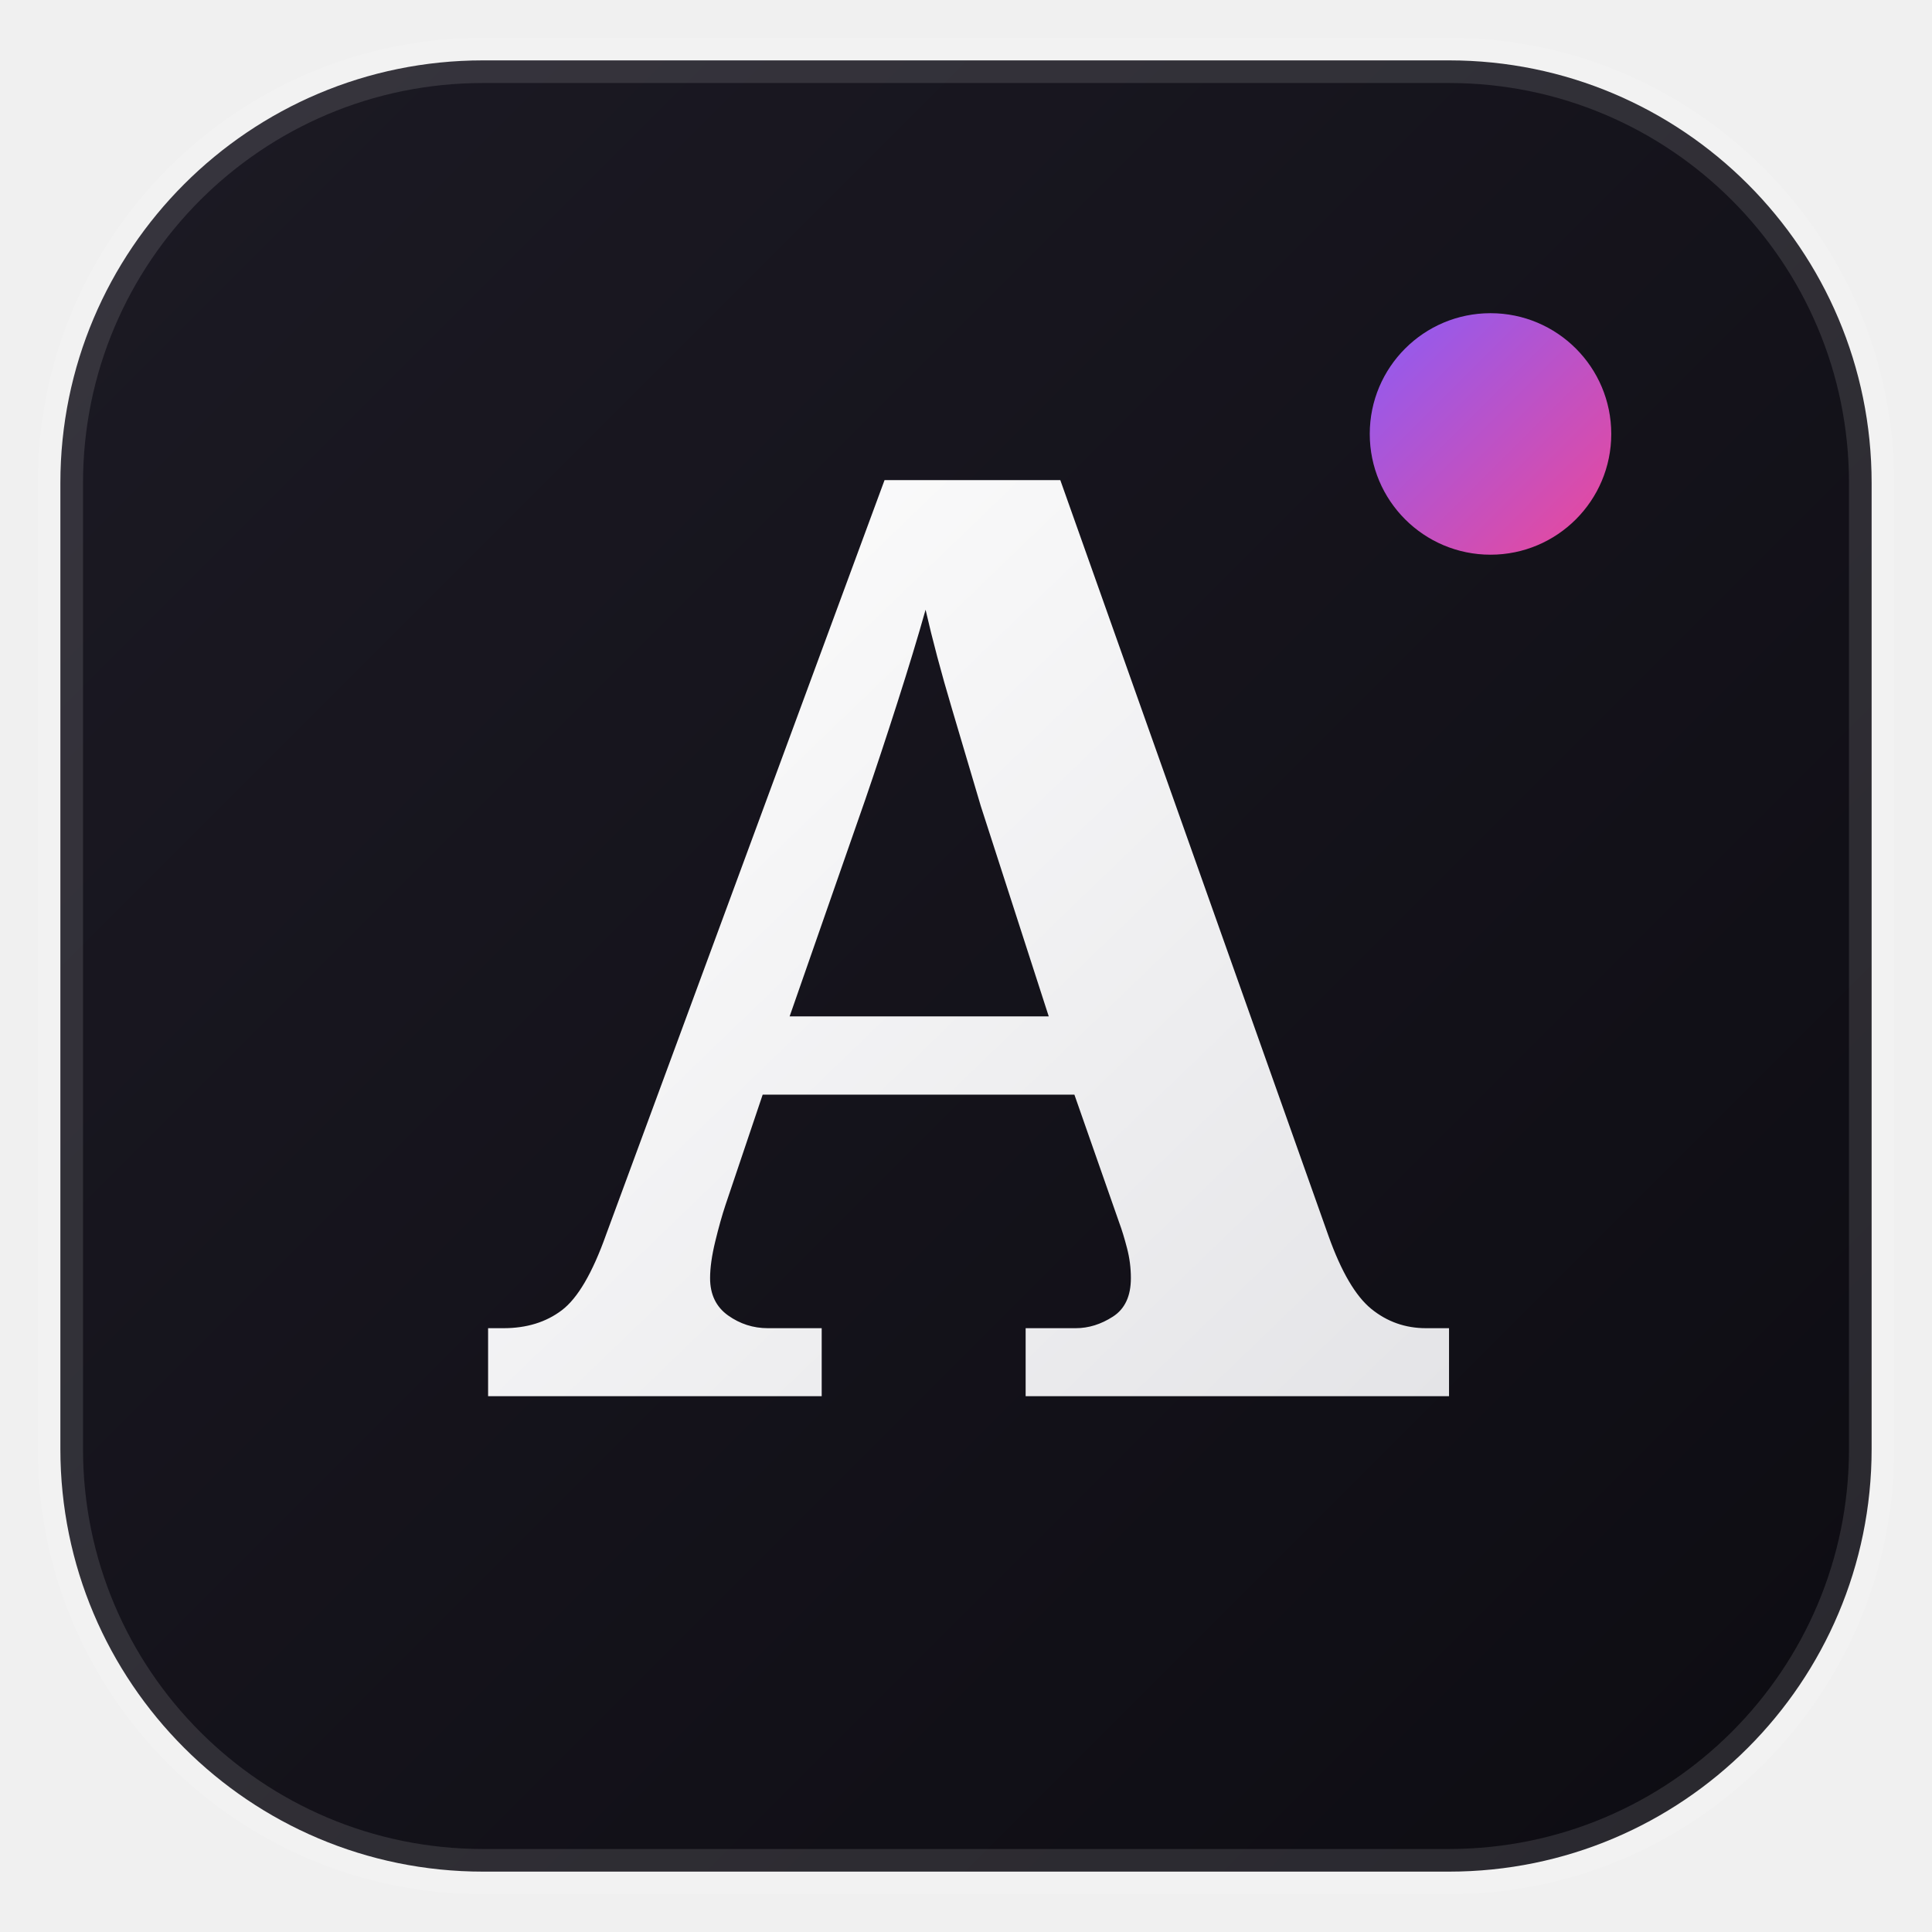
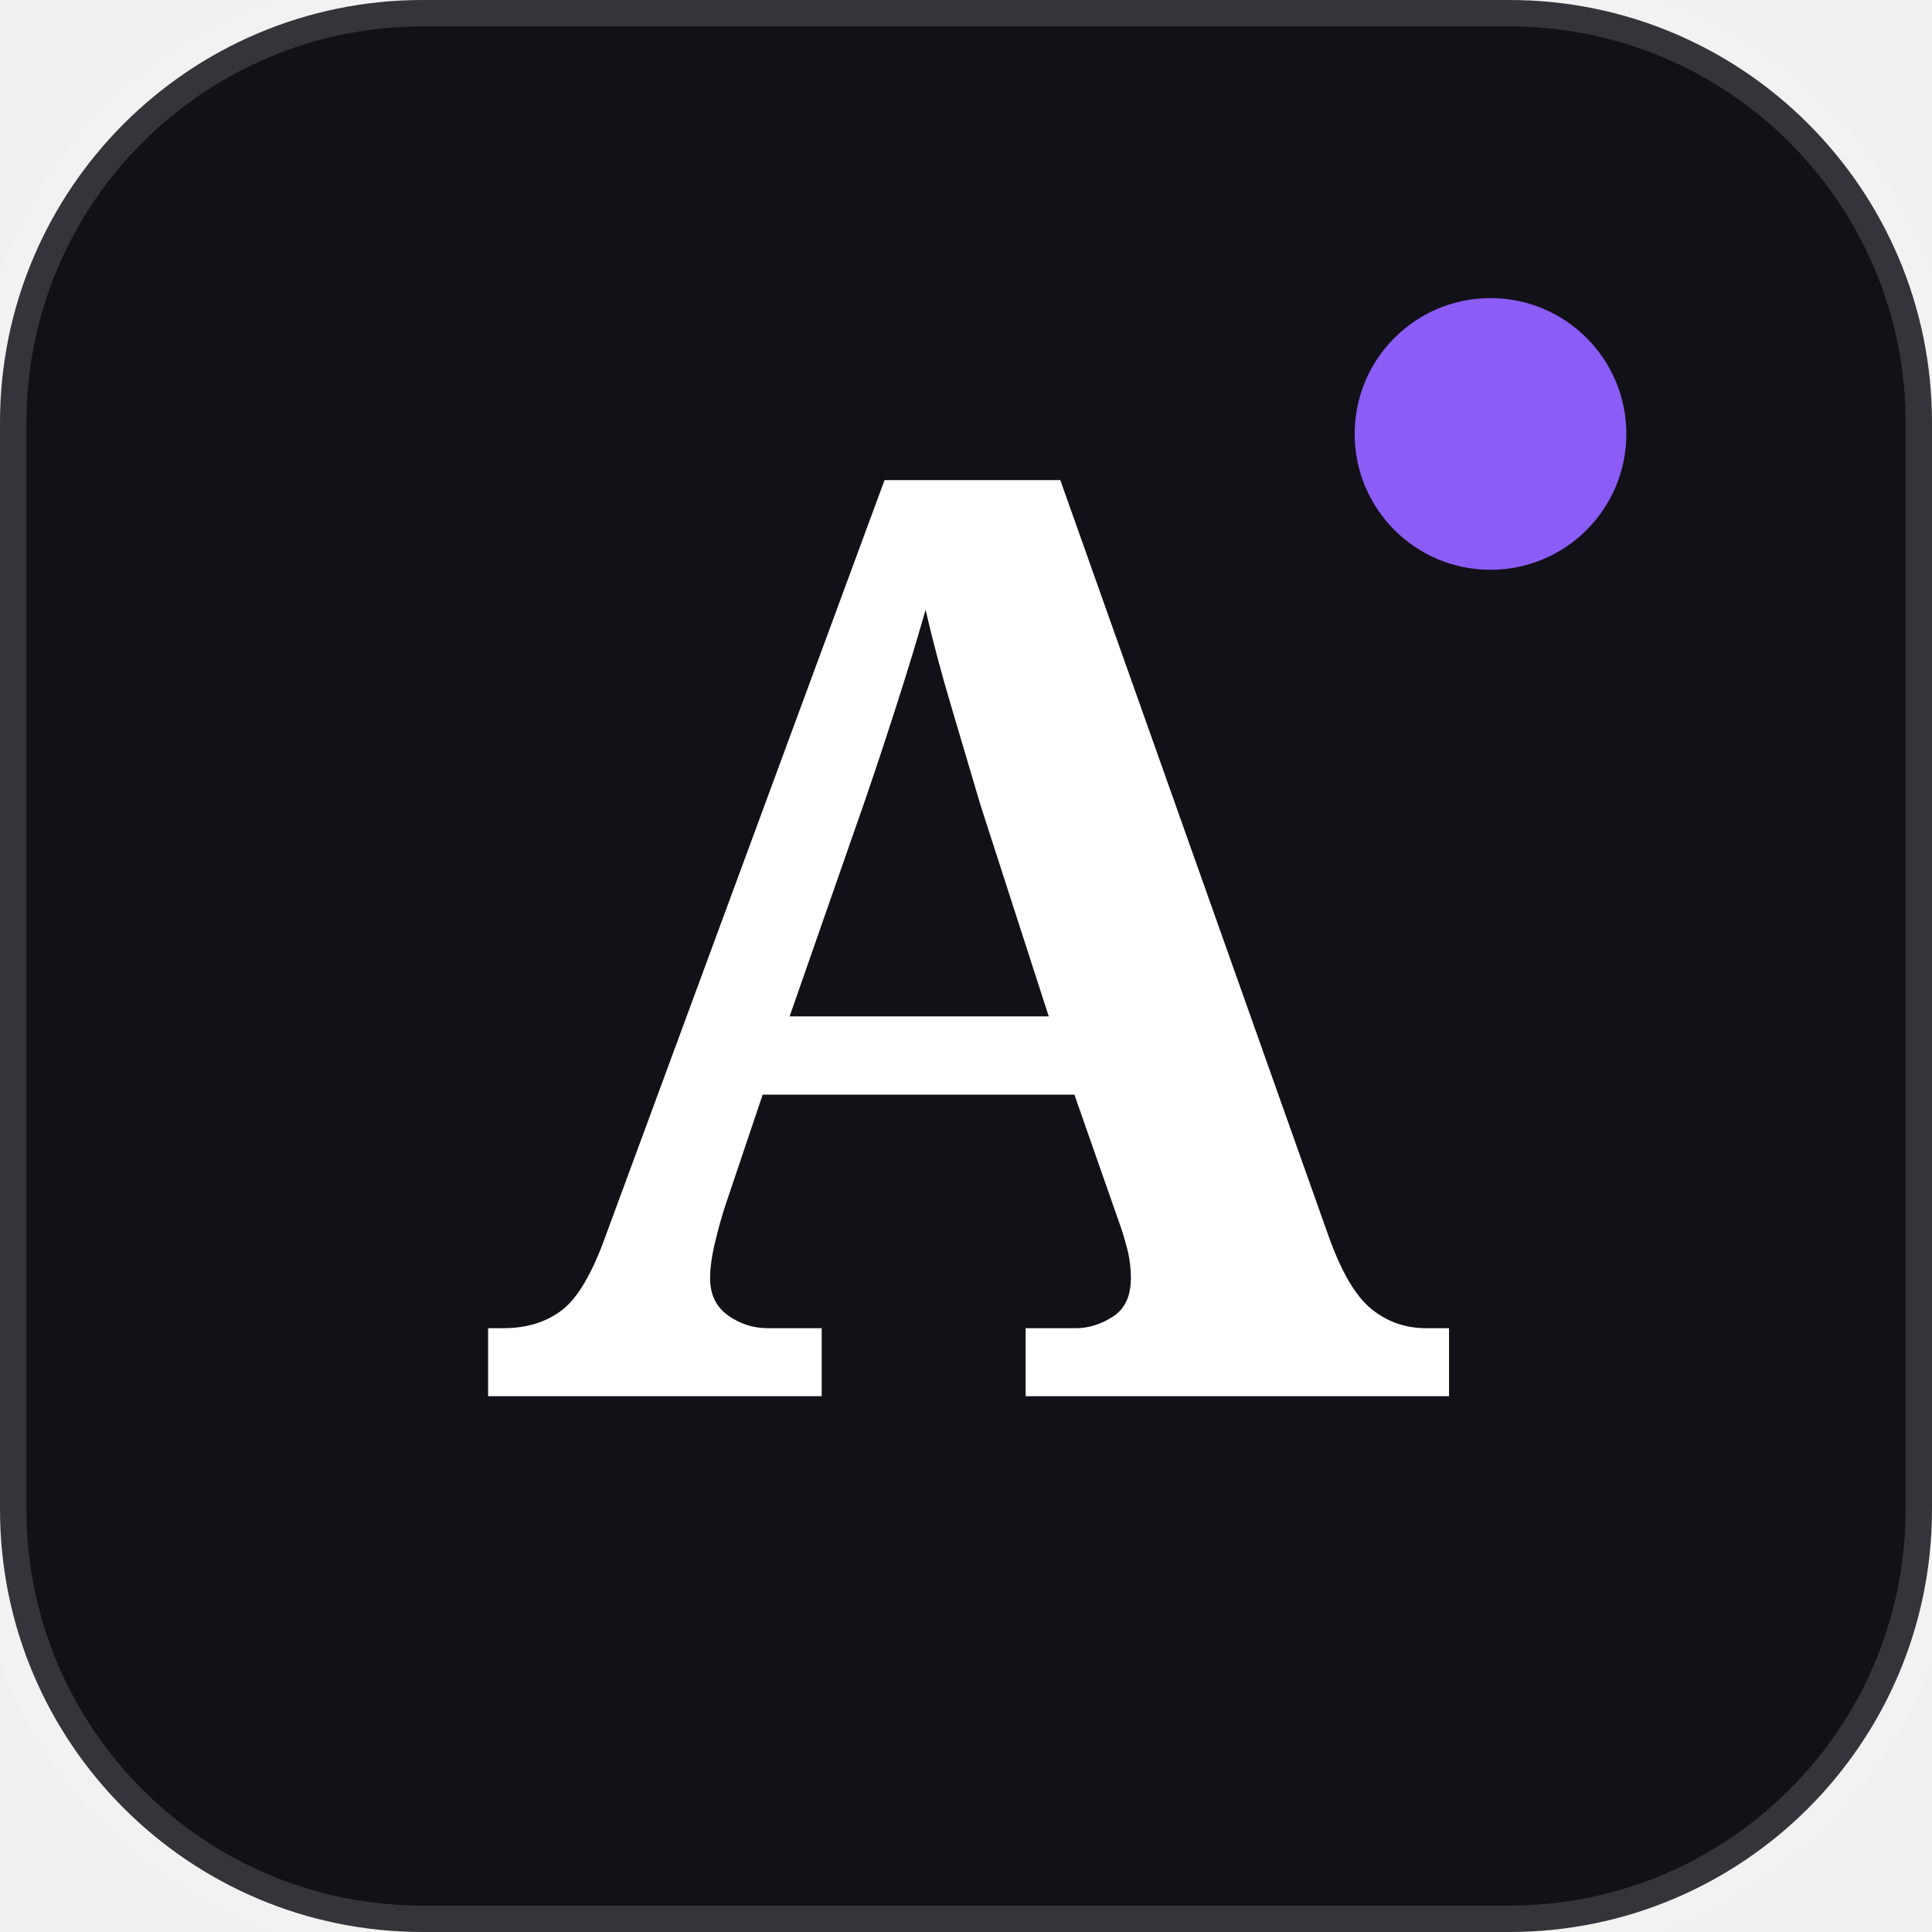
<svg xmlns="http://www.w3.org/2000/svg" viewBox="0 0 512 512" width="100%" height="100%">
-   <defs>
-     <linearGradient id="bgGrad" x1="0%" y1="0%" x2="100%" y2="100%">
-       <stop offset="0%" stop-color="#1c1a24" />
-       <stop offset="100%" stop-color="#0d0c12" />
-     </linearGradient>
-     <linearGradient id="textGrad" x1="0%" y1="0%" x2="100%" y2="100%">
-       <stop offset="0%" stop-color="#ffffff" />
-       <stop offset="100%" stop-color="#e4e4e7" />
-     </linearGradient>
-     <linearGradient id="accentGrad" x1="0%" y1="0%" x2="100%" y2="100%">
-       <stop offset="0%" stop-color="#8b5cf6" />
-       <stop offset="100%" stop-color="#ec4899" />
-     </linearGradient>
-   </defs>
-   <rect x="16" y="16" width="480" height="480" rx="112" fill="url(#bgGrad)" />
-   <rect x="16" y="16" width="480" height="480" rx="112" fill="none" stroke="#ffffff" stroke-opacity="0.12" stroke-width="12" />
-   <text x="256" y="370" font-family="'Georgia', 'Instrument Serif', serif" font-weight="bold" font-size="340" fill="url(#textGrad)" text-anchor="middle">A</text>
-   <circle cx="395" cy="115" r="32" fill="url(#accentGrad)" />
+   <rect width="512" height="512" rx="112" fill="#121118" />
+   <rect width="512" height="512" rx="112" fill="none" stroke="#ffffff" stroke-opacity="0.15" stroke-width="14" />
+   <text x="256" y="370" font-family="Georgia, 'Instrument Serif', serif" font-weight="bold" font-size="340" fill="#ffffff" text-anchor="middle">A</text>
+   <circle cx="395" cy="115" r="36" fill="#8b5cf6" />
</svg>
